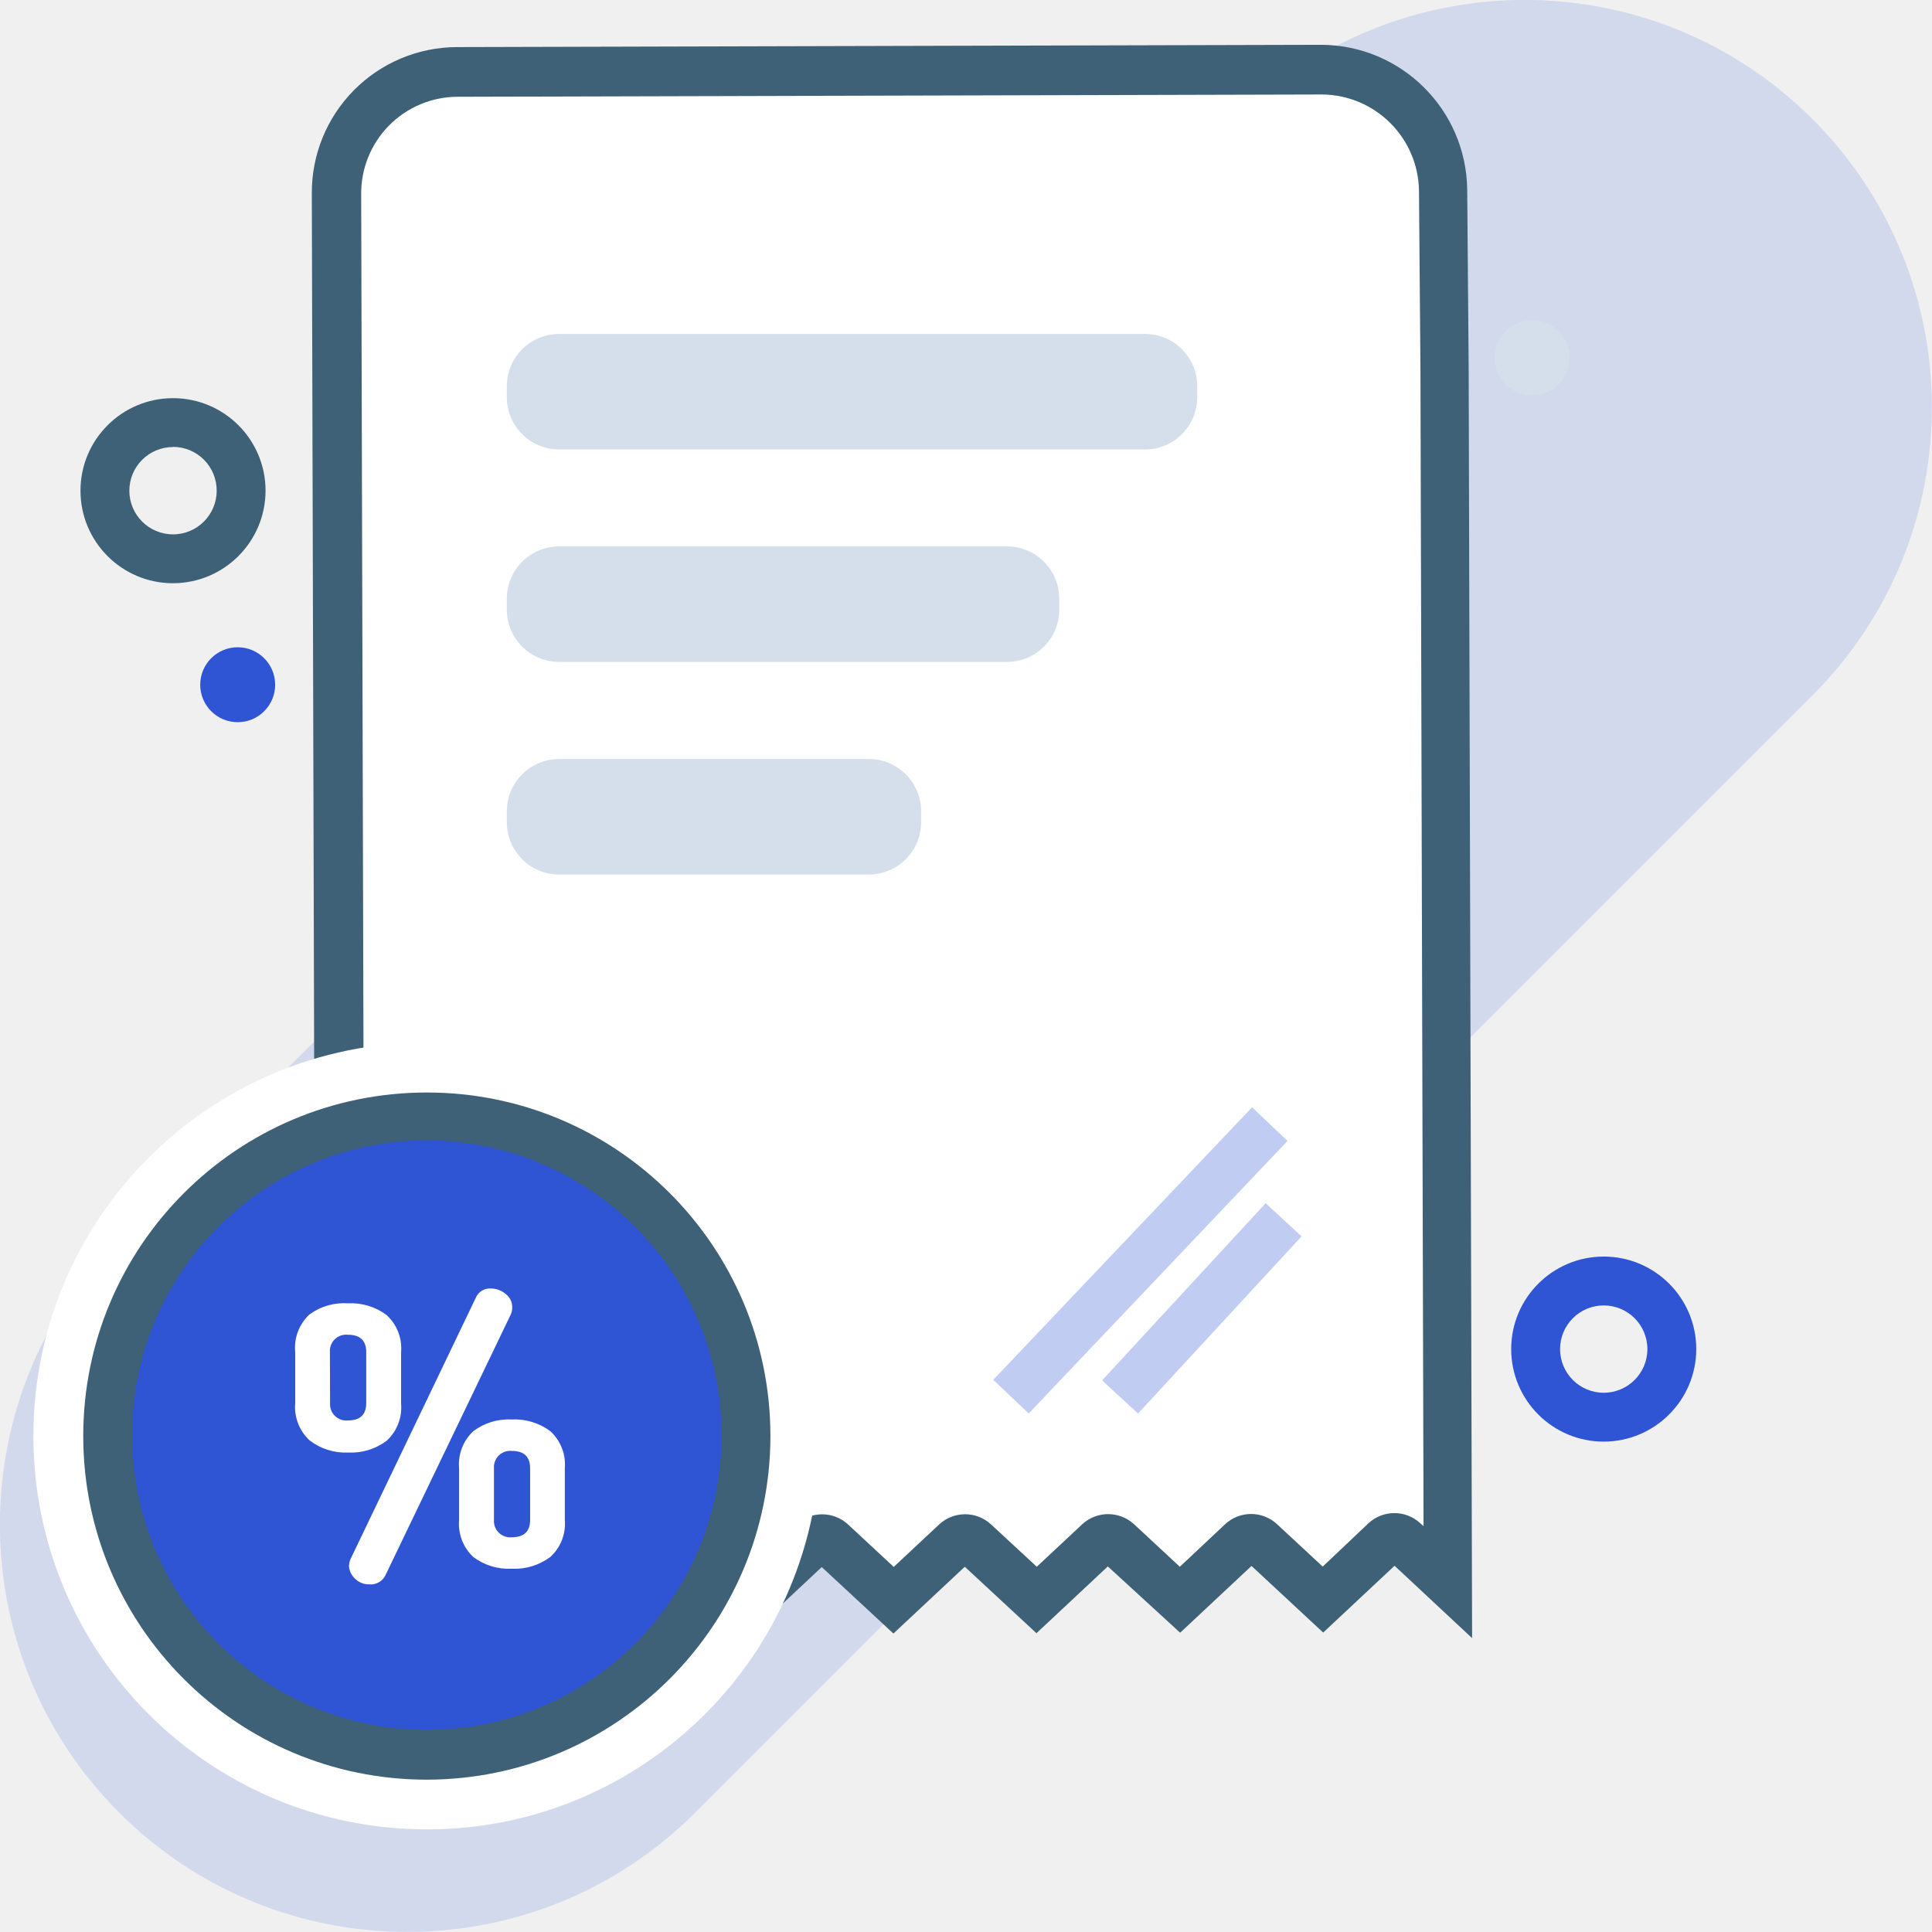
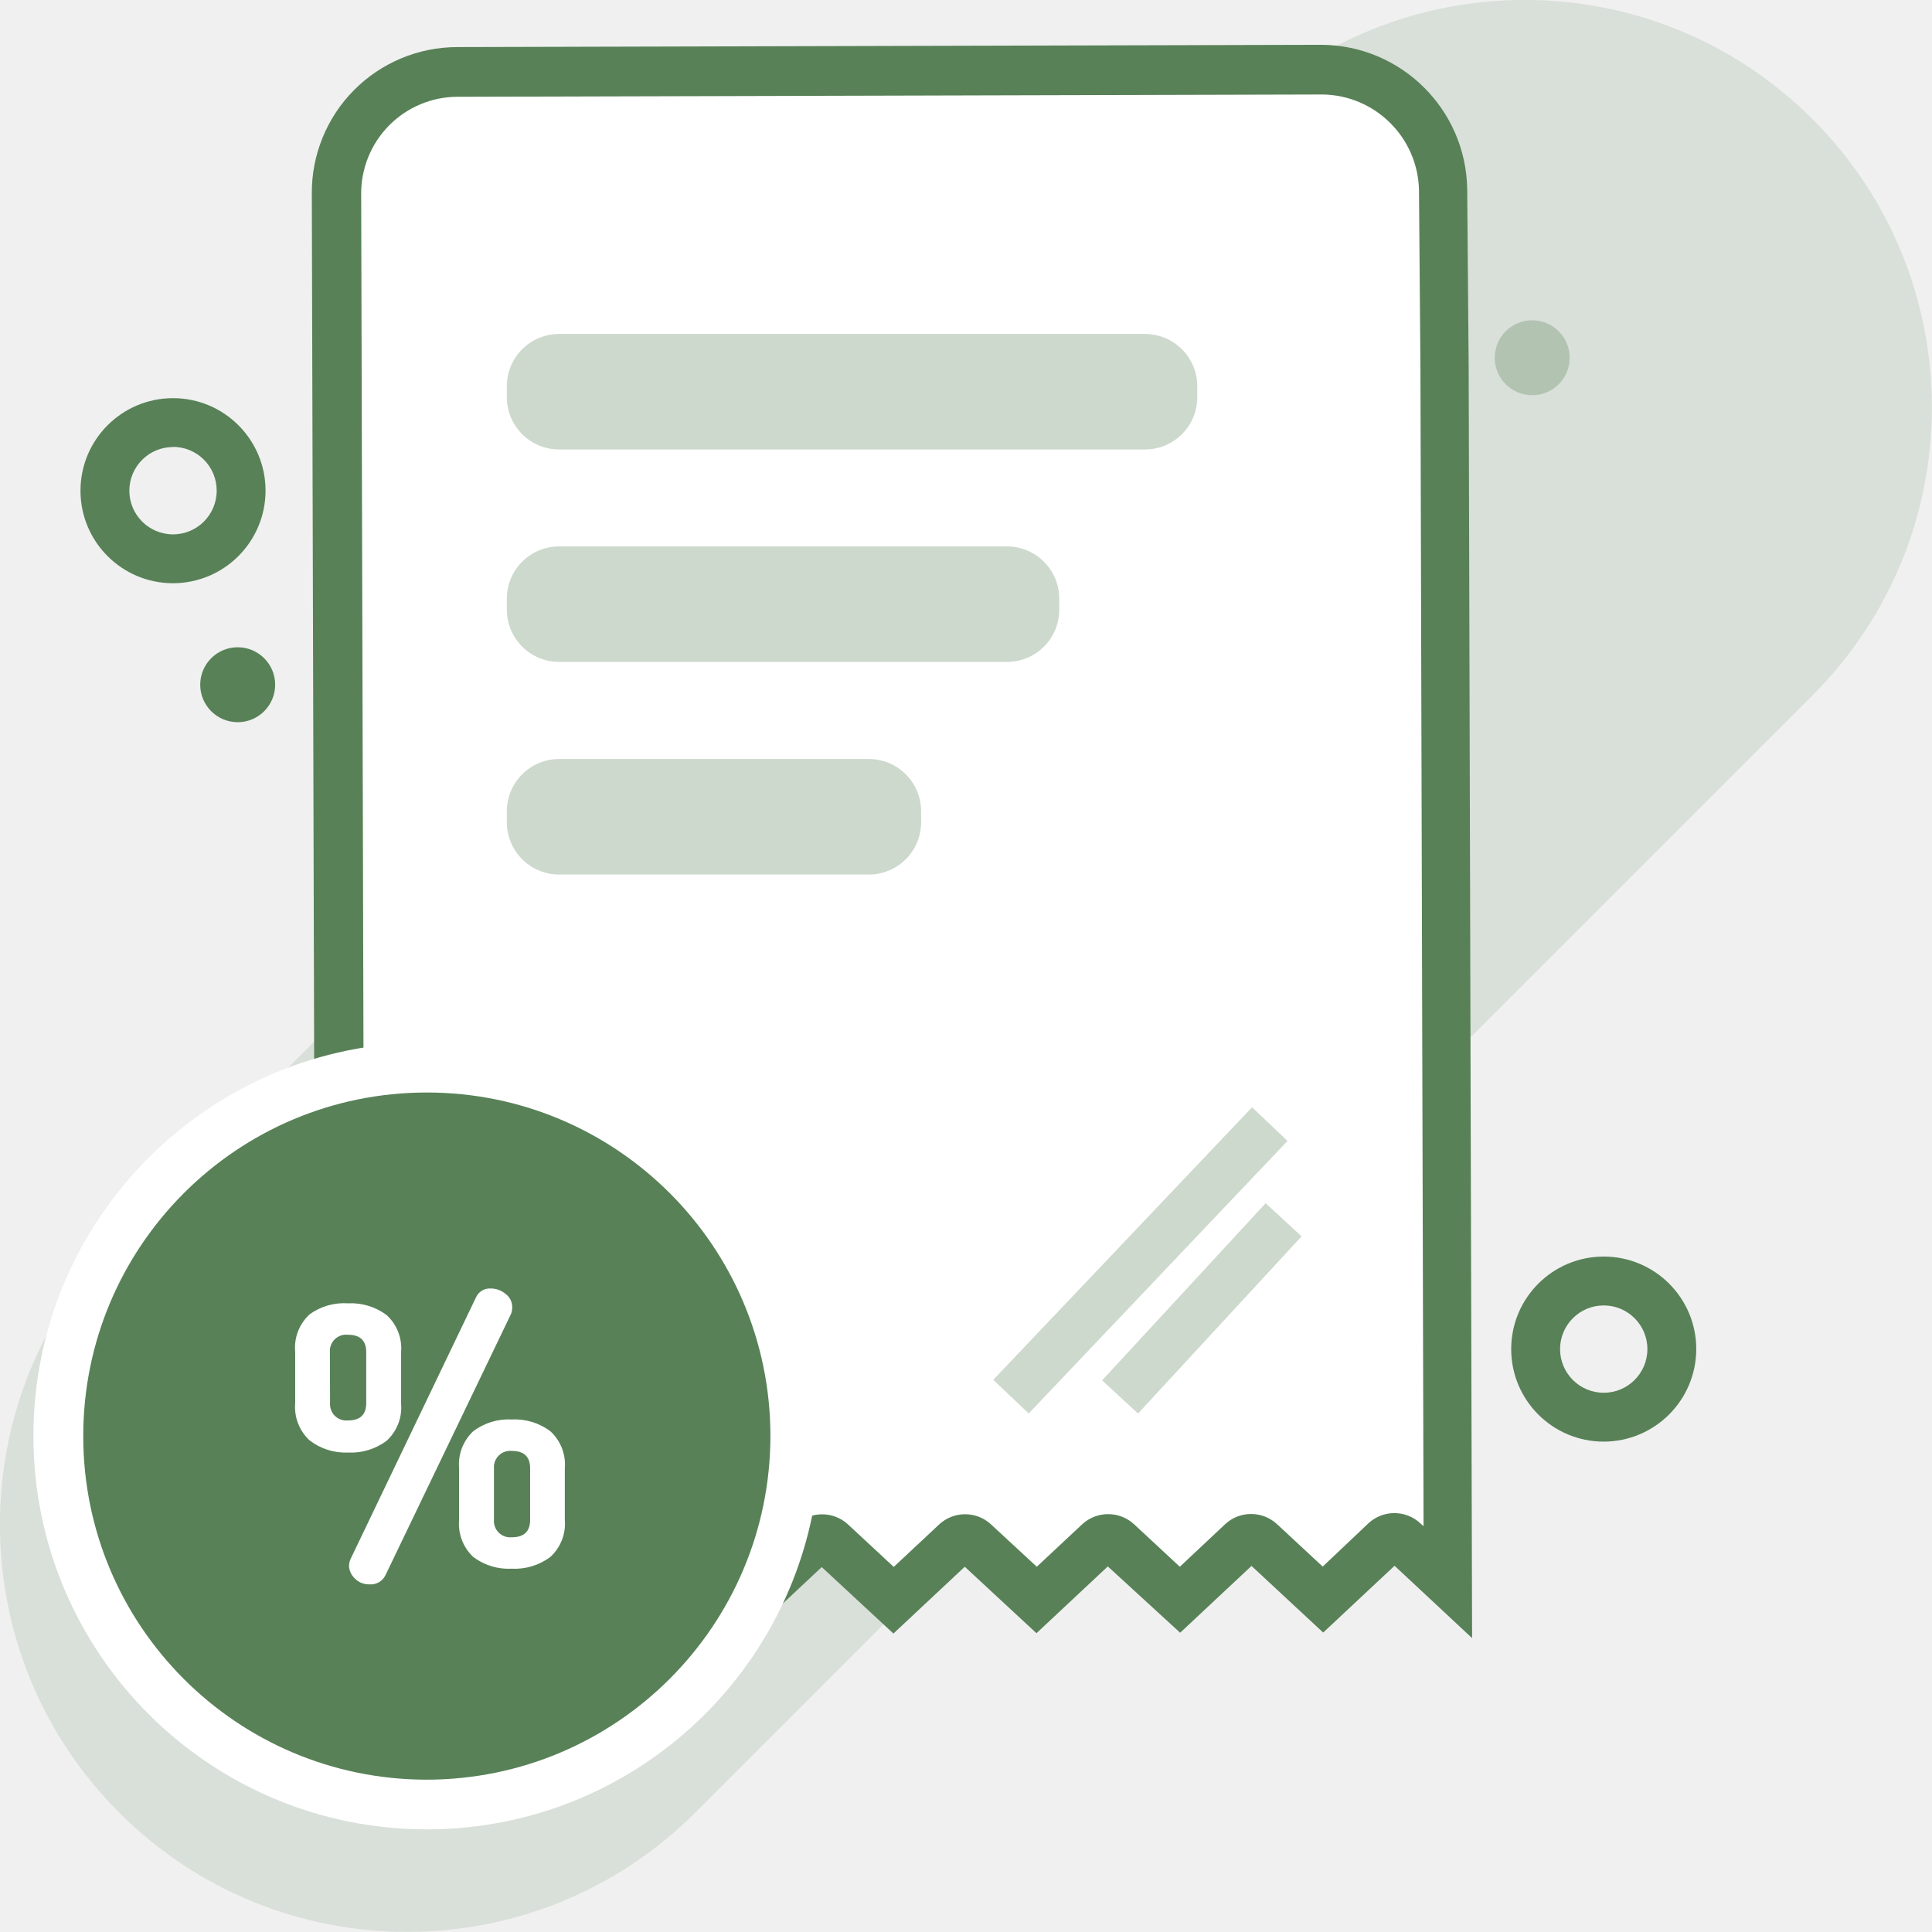
<svg xmlns="http://www.w3.org/2000/svg" viewBox="0 0 118.59 118.59">
  <defs>
-     <style>.cls-1,.cls-6{fill:#2f55d4;}.cls-1{opacity:0.15;}.cls-2{fill:#ff8dd9;}.cls-3{fill:#fff;}.cls-4{fill:#3e6177;}.cls-5,.cls-8{fill:#2f55d4;}.cls-7{fill:#d5dfeb;}.cls-8{opacity:0.3;}</style>
+     <style>.cls-1,.cls-6{fill:rgb(88,129,87);}.cls-1{opacity:0.15;}.cls-2{fill:#ff8dd9;}.cls-3{fill:#fff;}.cls-4{fill:rgb(88,129,87);}.cls-5,.cls-8{fill:rgb(88,129,87);}.cls-7{fill:rgb(88,129,87,0.3);}.cls-8{opacity:0.3;}</style>
  </defs>
  <g id="Layer_2" data-name="Layer 2">
    <g id="Layer_1-2" data-name="Layer 1">
      <rect class="cls-1" x="-14.21" y="34.29" width="147" height="50" rx="25" ry="25" transform="translate(-24.56 59.29) rotate(-45)" />
      <path class="cls-2" d="M81.14,4.29a7.43,7.43,0,0,1,7.45,7.37l.09,11,.2,74.48-2.72-2.53a.85.85,0,0,0-1.13,0h0l-3.81,3.57L77.39,94.6a.85.85,0,0,0-1.13,0h0l-3.81,3.57-3.83-3.56a.85.85,0,0,0-1.13,0h0L63.66,98.2l-3.83-3.56a.85.85,0,0,0-1.13,0h0l-3.81,3.57L51,94.67a.85.85,0,0,0-1.13,0h0L46.1,98.24l-3.83-3.56a.84.84,0,0,0-1.13,0h0l-3.81,3.57-3.83-3.56a.84.84,0,0,0-1.13,0h0l-3.81,3.57-3.84-3.56a.84.84,0,0,0-1.13,0h0l-2.7,2.53-.23-85.38a7.43,7.43,0,0,1,7.42-7.45Z" />
      <path class="cls-3" d="M81.14,4.29a7.43,7.43,0,0,1,7.45,7.37l.09,11,.2,74.48-2.72-2.53a.85.85,0,0,0-1.13,0h0l-3.81,3.57L77.39,94.6a.85.85,0,0,0-1.13,0h0l-3.81,3.57-3.83-3.56a.85.85,0,0,0-1.13,0h0L63.66,98.2l-3.83-3.56a.85.85,0,0,0-1.13,0h0l-3.81,3.57L51,94.67a.85.85,0,0,0-1.13,0h0L46.1,98.24l-3.83-3.56a.84.84,0,0,0-1.13,0h0l-3.81,3.57-3.83-3.56a.84.84,0,0,0-1.13,0h0l-3.81,3.57-3.84-3.56a.84.84,0,0,0-1.13,0h0l-2.7,2.53-.23-85.38a7.43,7.43,0,0,1,7.42-7.45Z" />
      <path class="cls-4" d="M19.38,100.72l-.24-88.83a8.93,8.93,0,0,1,8.91-9l53.08-.14h0a9,9,0,0,1,8.93,8.86l.09,11,.21,77.94L85.6,96.11l-4.38,4.1-4.4-4.09-4.38,4.1L68,96.15l-4.38,4.1-4.4-4.08-4.38,4.1-4.4-4.08-4.38,4.1-4.4-4.08-4.38,4.1-4.4-4.08-4.38,4.1-4.4-4.08ZM24.15,93a2.32,2.32,0,0,1,1.58.62l2.81,2.6,2.79-2.62a2.33,2.33,0,0,1,3.18,0l2.8,2.6,2.79-2.61a2.33,2.33,0,0,1,3.19,0l2.8,2.6,2.79-2.62a2.34,2.34,0,0,1,3.17,0l2.81,2.61,2.79-2.61a2.34,2.34,0,0,1,3.18,0l2.81,2.6,2.79-2.61a2.35,2.35,0,0,1,3.18,0l2.81,2.61,2.79-2.62a2.34,2.34,0,0,1,3.17,0l2.81,2.61L84,93.5a2.34,2.34,0,0,1,3.18,0l.2.18-.19-71-.09-11a6,6,0,0,0-5.93-5.88h0l-53.08.14a5.93,5.93,0,0,0-5.92,6l.22,81.93.18-.17A2.33,2.33,0,0,1,24.15,93Zm-.46,2.82h0Zm.92,0h0Zm7.86,0h0Zm8.78,0h0Zm.92,0h0Z" />
      <path class="cls-4" d="M10.62,35.8a5.68,5.68,0,1,1,5.68-5.68A5.69,5.69,0,0,1,10.62,35.8Zm0-8.36a2.68,2.68,0,1,0,2.68,2.68A2.68,2.68,0,0,0,10.62,27.43Z" />
      <path class="cls-5" d="M98.44,88.49a5.68,5.68,0,1,1,5.68-5.68A5.69,5.69,0,0,1,98.44,88.49Zm0-8.36a2.68,2.68,0,1,0,2.68,2.68A2.68,2.68,0,0,0,98.44,80.13Z" />
      <circle class="cls-6" cx="14.59" cy="42.03" r="2.3" />
      <circle class="cls-7" cx="94.05" cy="21.96" r="2.3" />
      <rect class="cls-8" x="58.47" y="75.87" width="23.07" height="3" transform="translate(-34.31 74.85) rotate(-46.48)" />
      <rect class="cls-8" x="66.37" y="78.8" width="14.8" height="3" transform="translate(-35.27 80.05) rotate(-47.29)" />
      <rect class="cls-7" x="31.11" y="20.5" width="42.38" height="7.09" rx="3.21" ry="3.21" />
      <rect class="cls-7" x="31.11" y="33.54" width="33.91" height="7.09" rx="3.21" ry="3.21" />
      <rect class="cls-7" x="31.11" y="46.59" width="25.43" height="7.09" rx="3.21" ry="3.21" />
      <circle class="cls-3" cx="26.2" cy="88.14" r="24.15" />
      <circle class="cls-5" cx="27.03" cy="88.14" r="19.59" />
      <path class="cls-4" d="M26.2,109.24A21.09,21.09,0,1,1,47.29,88.14,21.12,21.12,0,0,1,26.2,109.24ZM26.2,70A18.09,18.09,0,1,0,44.29,88.14,18.12,18.12,0,0,0,26.2,70Z" />
      <path class="cls-3" d="M18.12,86.12V83A2.79,2.79,0,0,1,19,80.68,3.6,3.6,0,0,1,21.36,80a3.65,3.65,0,0,1,2.37.72A2.77,2.77,0,0,1,24.62,83v3.16a2.77,2.77,0,0,1-.89,2.28,3.65,3.65,0,0,1-2.37.72A3.6,3.6,0,0,1,19,88.41,2.79,2.79,0,0,1,18.12,86.12Zm2.14,0a1,1,0,0,0,1.1,1.07q1.12,0,1.12-1.07V83q0-1.07-1.12-1.07A1,1,0,0,0,20.25,83Zm1.17,9.95a1,1,0,0,1,.11-.42l7.67-16a.93.93,0,0,1,.92-.56,1.4,1.4,0,0,1,.9.33,1,1,0,0,1,.41.85,1,1,0,0,1-.09.42l-7.69,16a1,1,0,0,1-1,.56,1.19,1.19,0,0,1-.89-.37A1.14,1.14,0,0,1,21.42,96.07Zm6.75-2.78V90.13a2.79,2.79,0,0,1,.87-2.28,3.6,3.6,0,0,1,2.36-.72,3.65,3.65,0,0,1,2.37.72,2.77,2.77,0,0,1,.89,2.28v3.16a2.77,2.77,0,0,1-.89,2.28,3.65,3.65,0,0,1-2.37.72,3.6,3.6,0,0,1-2.36-.72A2.79,2.79,0,0,1,28.18,93.29Zm2.14,0a1,1,0,0,0,1.1,1.07q1.12,0,1.12-1.07V90.13q0-1.07-1.12-1.07a1,1,0,0,0-1.1,1.07Z" />
    </g>
  </g>
</svg>
